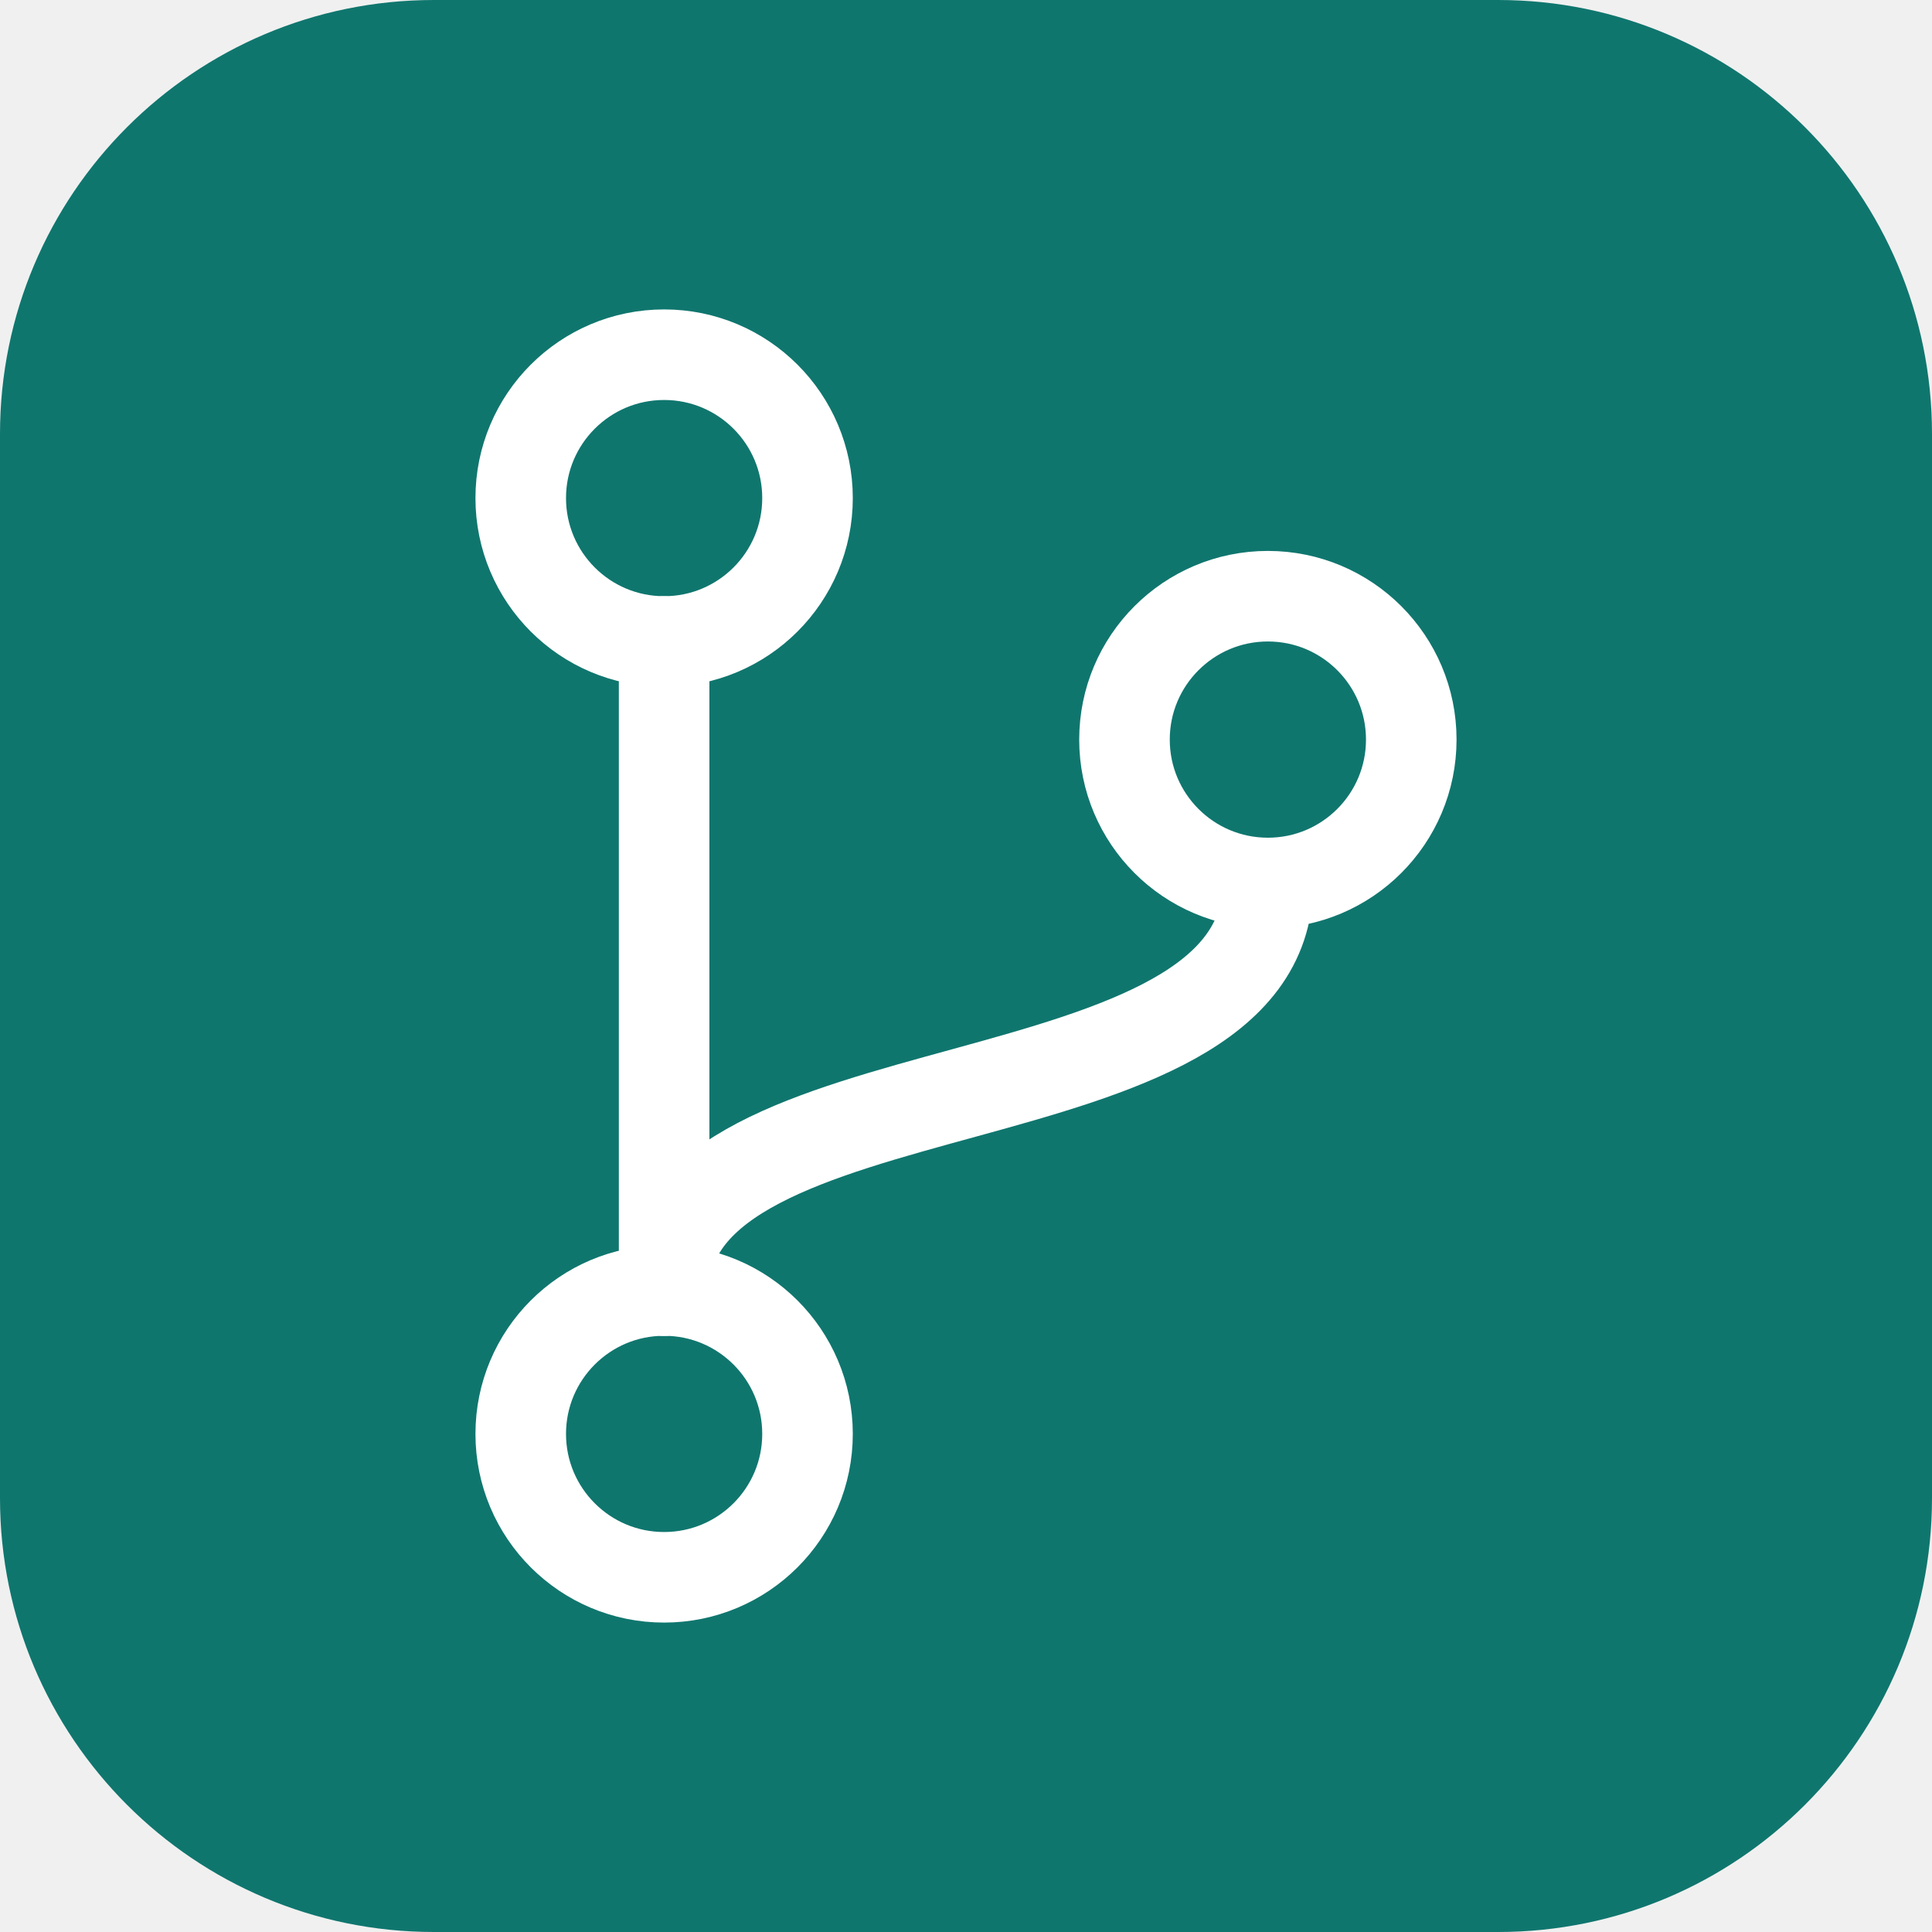
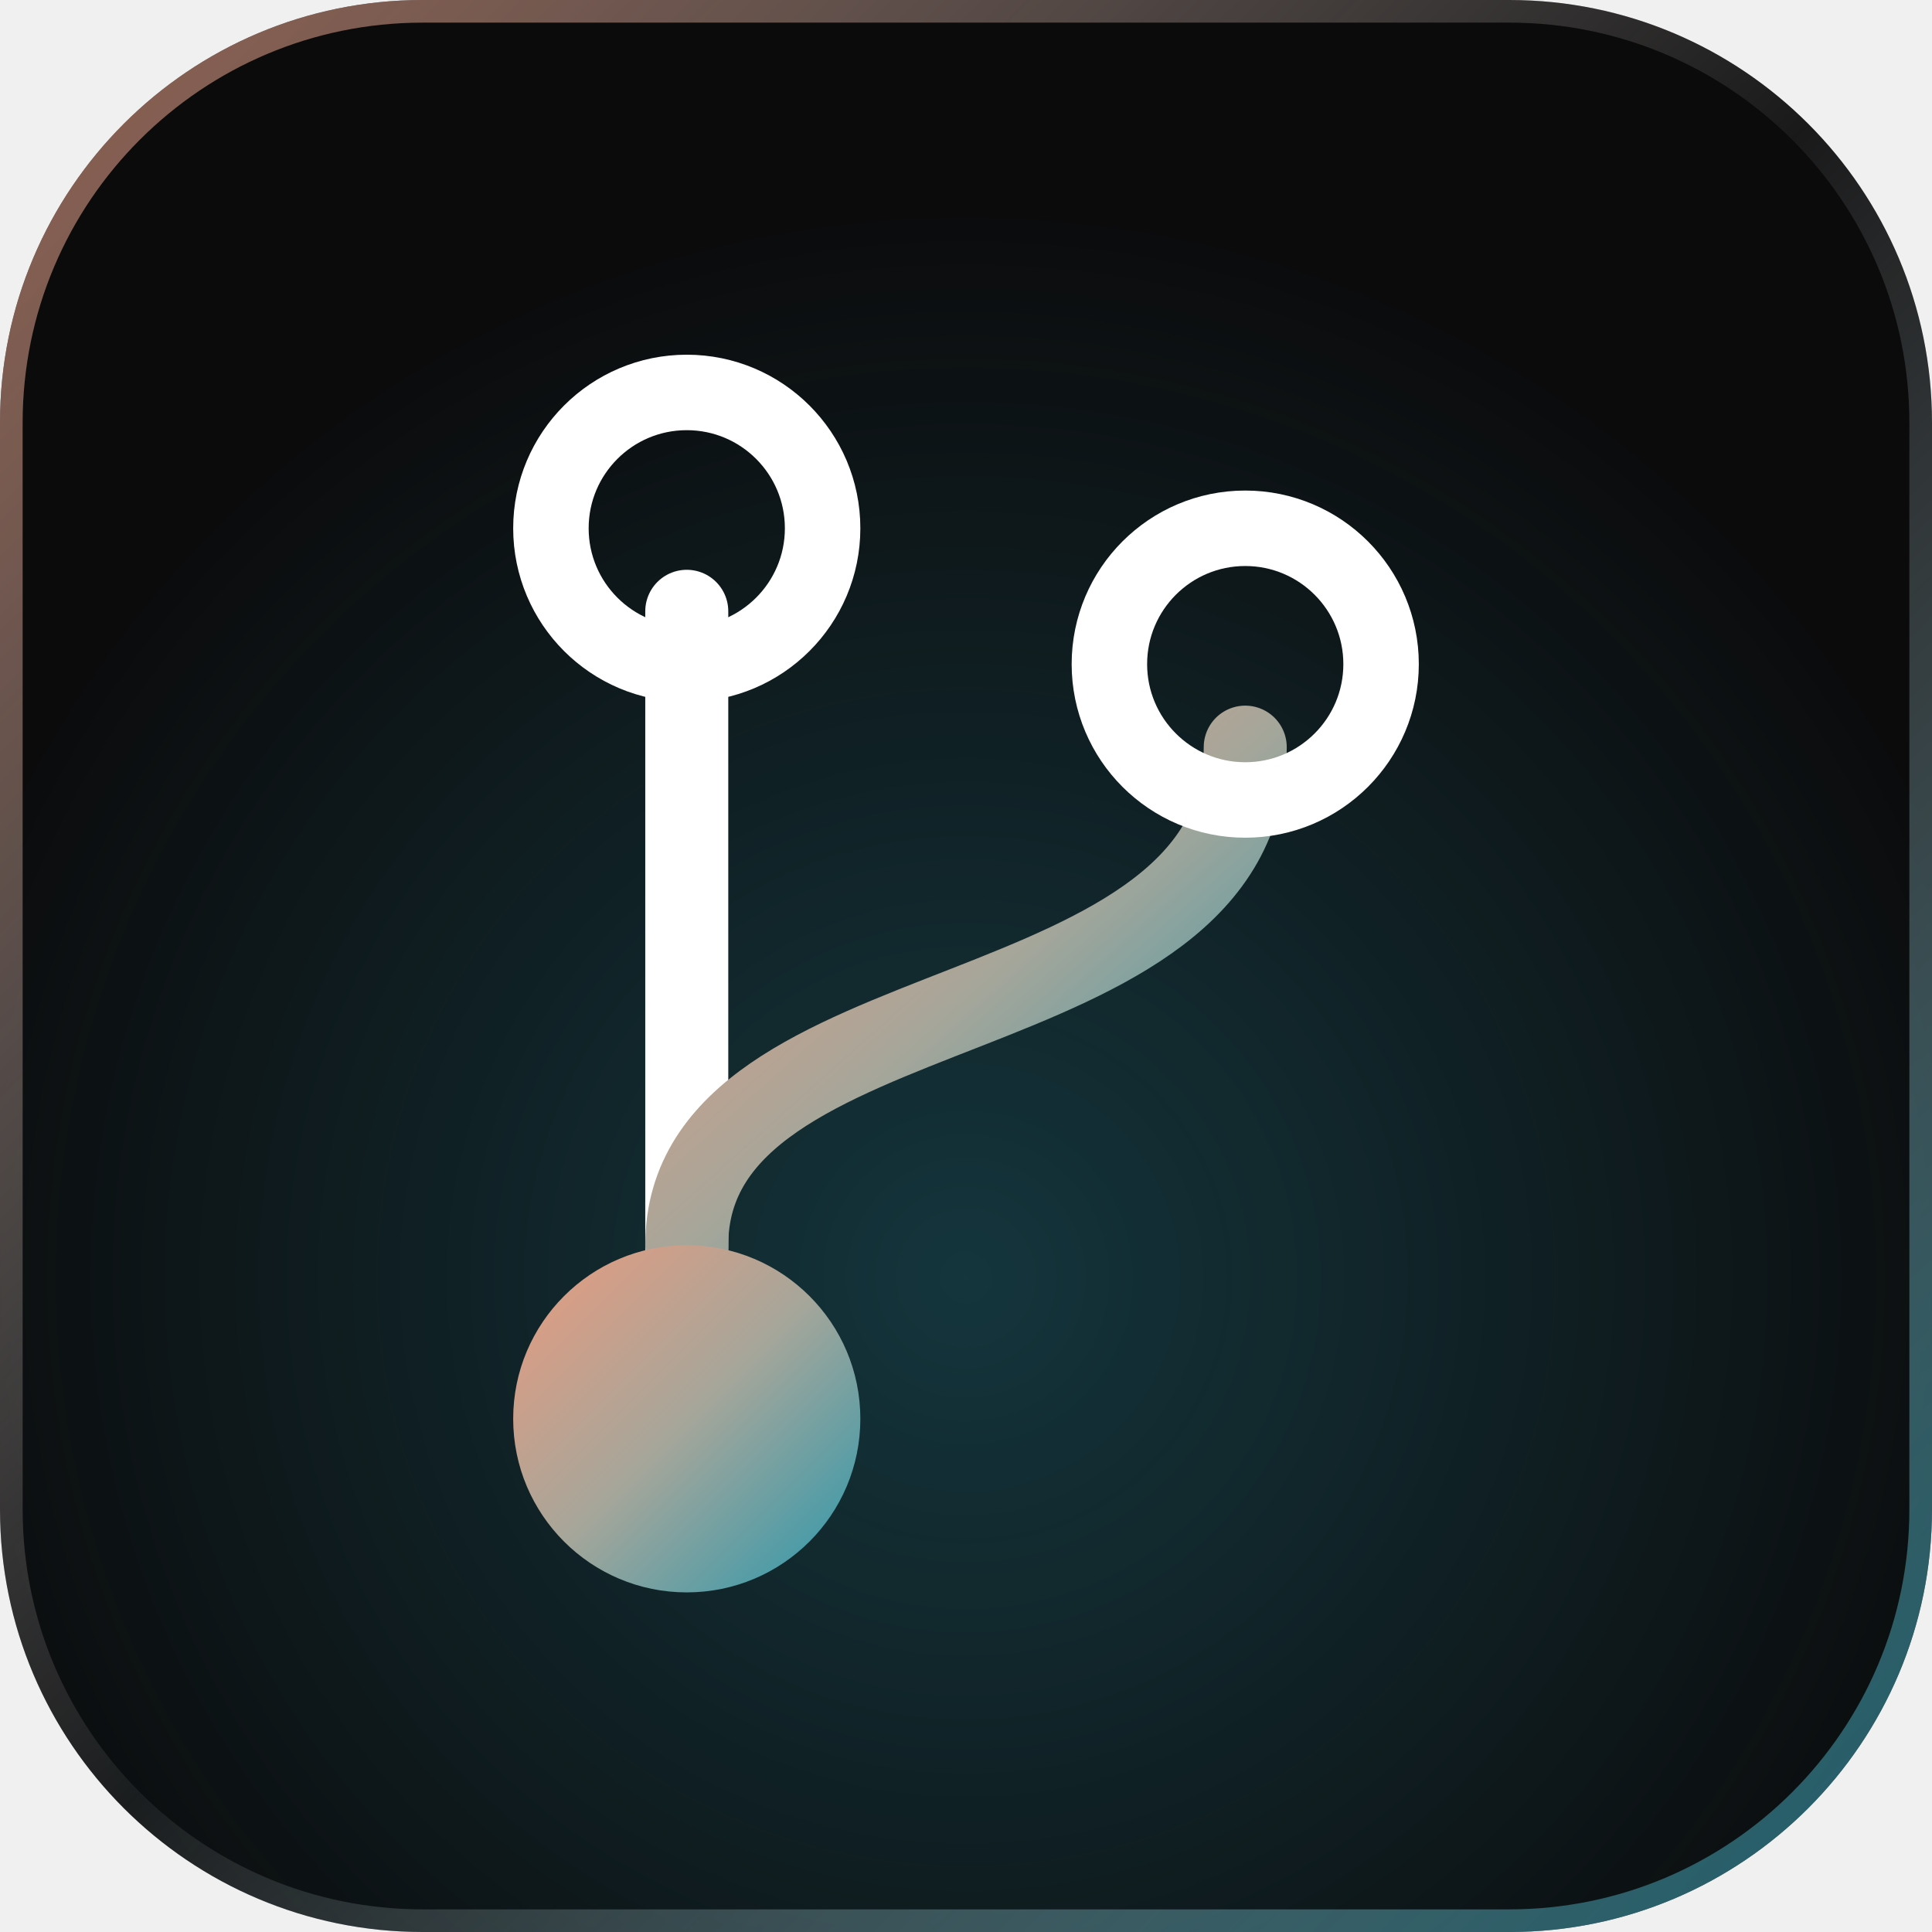
<svg xmlns="http://www.w3.org/2000/svg" viewBox="0 0 512 512">
-   <rect width="512" height="512" rx="115" fill="#0f766e" />
-   <g fill="none" stroke="#fff" stroke-width="24" stroke-linecap="round" stroke-linejoin="round">
-     <circle cx="176" cy="132" r="38" />
-     <circle cx="176" cy="380" r="38" />
-     <circle cx="336" cy="196" r="38" />
-     <path d="M176 170 V342" />
-     <path d="M336 234 C336 300 176 280 176 342" />
-   </g>
+   <defs>
+     <linearGradient id="g" x1="0" y1="0" x2="1" y2="1">
+       <stop offset="0" stop-color="#ea9a7e" />
+       <stop offset="0.5" stop-color="#a6a69a" />
+       <stop offset="1" stop-color="#2998ad" />
+     </linearGradient>
+     <linearGradient id="edge" x1="0" y1="0" x2="1" y2="1">
+       <stop offset="0" stop-color="#ea9a7e" stop-opacity=".6" />
+       <stop offset=".5" stop-color="#ffffff" stop-opacity=".06" />
+       <stop offset="1" stop-color="#2998ad" stop-opacity=".6" />
+     </linearGradient>
+     <radialGradient id="glow" cx=".5" cy=".66" r=".55">
+       <stop offset="0" stop-color="#2998ad" stop-opacity=".3" />
+       <stop offset="1" stop-color="#2998ad" stop-opacity="0" />
+     </radialGradient>
+   </defs>
+   <rect width="512" height="512" rx="112" fill="#0b0b0c" />
+   <rect width="512" height="512" rx="112" fill="url(#glow)" />
+   <rect x="3" y="3" width="506" height="506" rx="109" fill="none" stroke="url(#edge)" stroke-width="6" />
+   <path d="M182 162 V350" fill="none" stroke="#fff" stroke-width="22" stroke-linecap="round" />
+   <path d="M330 198 C330 276 182 260 182 330" fill="none" stroke="url(#g)" stroke-width="22" stroke-linecap="round" />
+   <circle cx="182" cy="140" r="36" fill="none" stroke="#fff" stroke-width="20" />
+   <circle cx="330" cy="176" r="36" fill="none" stroke="#fff" stroke-width="20" />
+   <circle cx="182" cy="376" r="46" fill="url(#g)" />
</svg>
